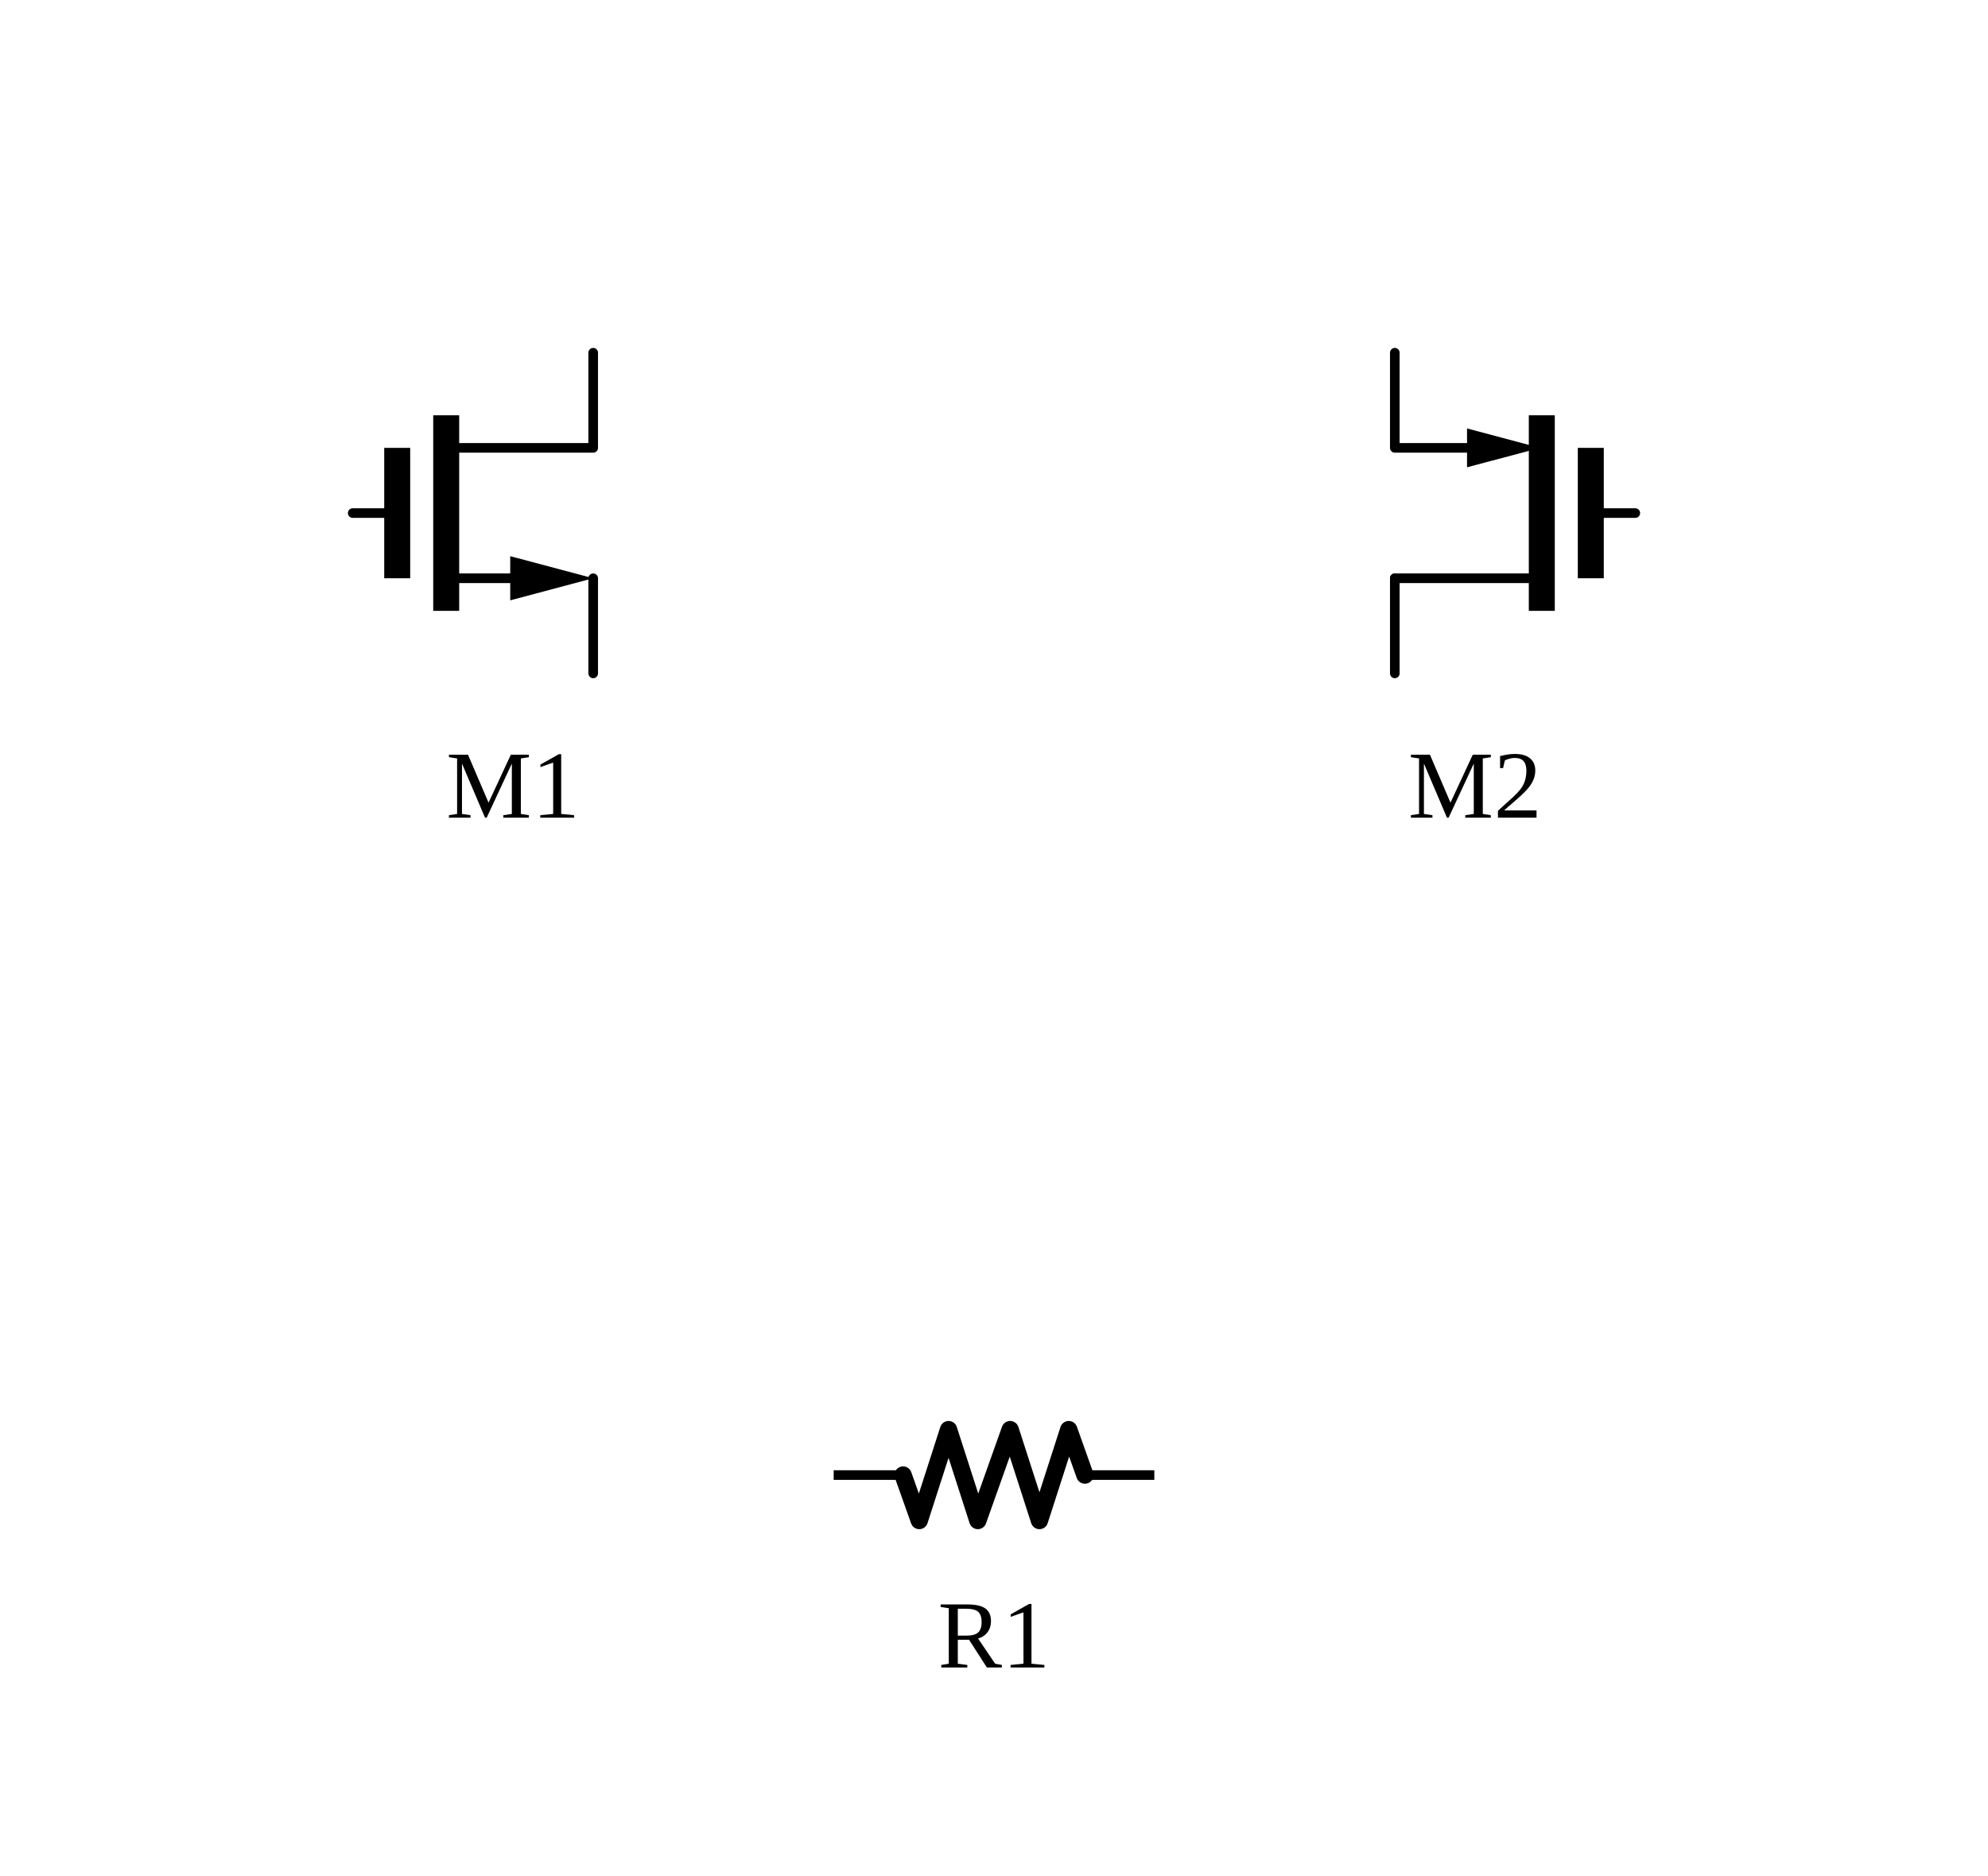
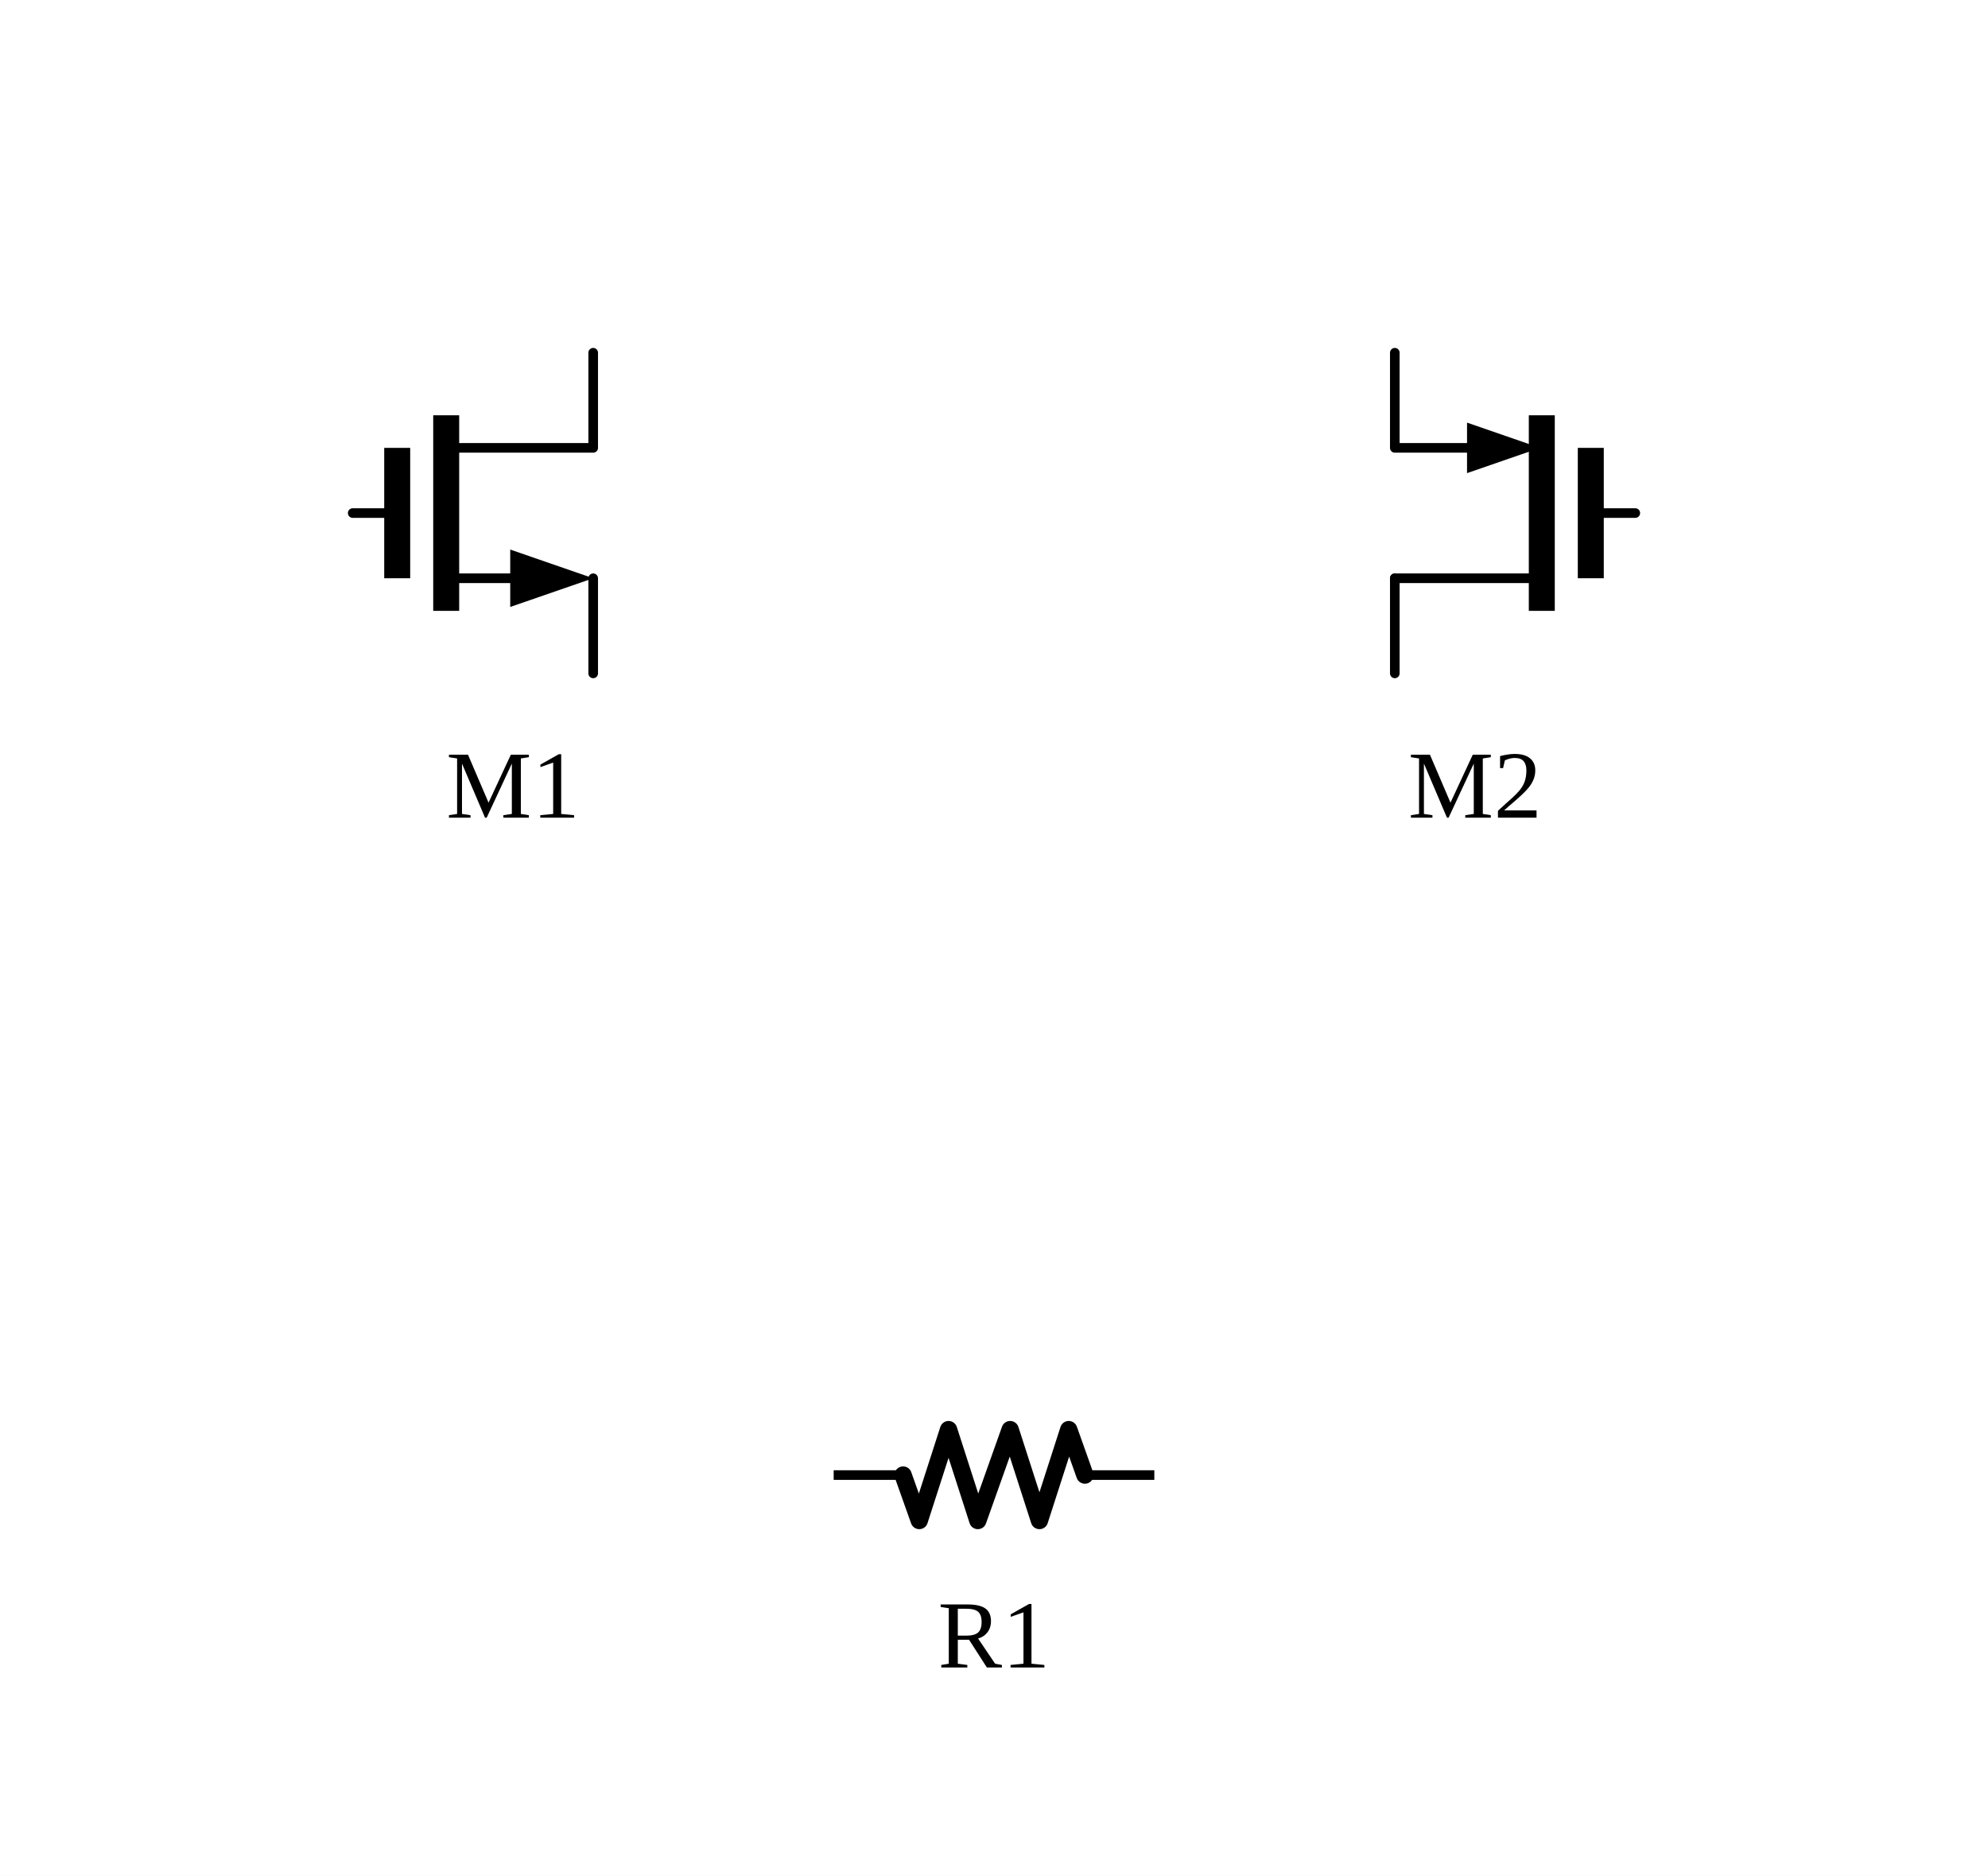
<svg xmlns="http://www.w3.org/2000/svg" viewBox="36 36 248 234" role="img" aria-labelledby="title" data-style-profile="textbook-monochrome-v1">
  <rect x="36" y="36" width="248" height="234" fill="#fff" />
  <style>text{fill:#000;font-family:Georgia,'Times New Roman',serif;font-size:12px}path,polyline,line,circle{vector-effect:non-scaling-stroke}</style>
  <g data-layer="formal">
    <g data-layer="routes" />
    <g data-layer="junctions" />
    <g data-layer="symbols">
      <g data-object-id="M1" data-symbol-id="nmos">
        <g transform="translate(100 100) rotate(0)">
          <g fill="none" stroke="#000" stroke-width="1" stroke-linecap="square" stroke-linejoin="miter">
            <line x1="-8.118" y1="-8.132" x2="10" y2="-8.132" stroke-width="1.2" stroke-linecap="round" stroke-linejoin="round" />
            <polygon points="-9.957,-12.198 -9.957,12.198 -6.717,12.198 -6.717,-12.198" fill="#000" stroke="none" />
            <polygon points="-16.069,-8.132 -16.069,8.132 -12.829,8.132 -12.829,-8.132" fill="#000" stroke="none" />
            <line x1="10" y1="8.132" x2="10" y2="20" stroke-width="1.2" stroke-linecap="round" stroke-linejoin="round" />
            <line x1="-14.449" y1="0" x2="-20" y2="0" stroke-width="1.2" stroke-linecap="round" stroke-linejoin="round" />
            <line x1="10" y1="-8.349" x2="10" y2="-20" stroke-width="1.2" stroke-linecap="round" stroke-linejoin="round" />
            <line x1="-7.899" y1="8.132" x2="-0.35" y2="8.132" stroke-width="1.2" stroke-linecap="round" stroke-linejoin="round" />
-             <polygon points="10,8.132 -0.35,10.886 -0.35,5.378" fill="#000" stroke="none" />
+             <polygon points="10,8.132 -0.35,11.712 -0.35,4.552" fill="#000" stroke="none" />
          </g>
        </g>
        <text x="100" y="138" text-anchor="middle">M1</text>
      </g>
      <g data-object-id="M2" data-symbol-id="pmos">
        <g transform="translate(220 100) rotate(0) scale(-1 1)">
          <g fill="none" stroke="#000" stroke-width="1" stroke-linecap="square" stroke-linejoin="miter">
            <line x1="-7.899" y1="8.132" x2="10" y2="8.132" stroke-width="1.2" stroke-linecap="round" stroke-linejoin="round" />
            <polygon points="-9.957,-12.198 -9.957,12.198 -6.717,12.198 -6.717,-12.198" fill="#000" stroke="none" />
            <polygon points="-16.069,-8.132 -16.069,8.132 -12.829,8.132 -12.829,-8.132" fill="#000" stroke="none" />
            <line x1="10" y1="8.132" x2="10" y2="20" stroke-width="1.2" stroke-linecap="round" stroke-linejoin="round" />
            <line x1="-14.449" y1="0" x2="-20" y2="0" stroke-width="1.2" stroke-linecap="round" stroke-linejoin="round" />
            <line x1="10" y1="-8.349" x2="10" y2="-20" stroke-width="1.2" stroke-linecap="round" stroke-linejoin="round" />
            <line x1="0.576" y1="-8.132" x2="10" y2="-8.132" stroke-width="1.2" stroke-linecap="round" stroke-linejoin="round" />
-             <polygon points="-8.118,-8.132 0.99,-5.708 0.99,-10.555" fill="#000" stroke="none" />
+             <polygon points="-8.118,-8.132 0.99,-4.981 0.99,-11.282" fill="#000" stroke="none" />
          </g>
        </g>
        <text x="220" y="138" text-anchor="middle">M2</text>
      </g>
      <g data-object-id="R1" data-symbol-id="resistor">
        <g transform="translate(160 220) rotate(90)">
          <g fill="none" stroke="#000" stroke-width="1" stroke-linecap="square" stroke-linejoin="miter">
            <path d="M 0 -11.339 L -5.669 -9.323 L 5.669 -5.669 L -5.669 -2.016 L 5.669 2.016 L -5.669 5.669 L 5.669 9.323 L 0 11.339" stroke-width="2.16" stroke-linecap="round" stroke-linejoin="round" />
            <line x1="0" y1="-11.339" x2="0" y2="-20" stroke-width="1.2" stroke-linecap="butt" stroke-linejoin="miter" />
            <line x1="0" y1="11.339" x2="0" y2="20" stroke-width="1.2" stroke-linecap="butt" stroke-linejoin="miter" />
          </g>
        </g>
        <text x="160" y="244" text-anchor="middle">R1</text>
      </g>
    </g>
    <g data-layer="annotations" />
  </g>
</svg>
